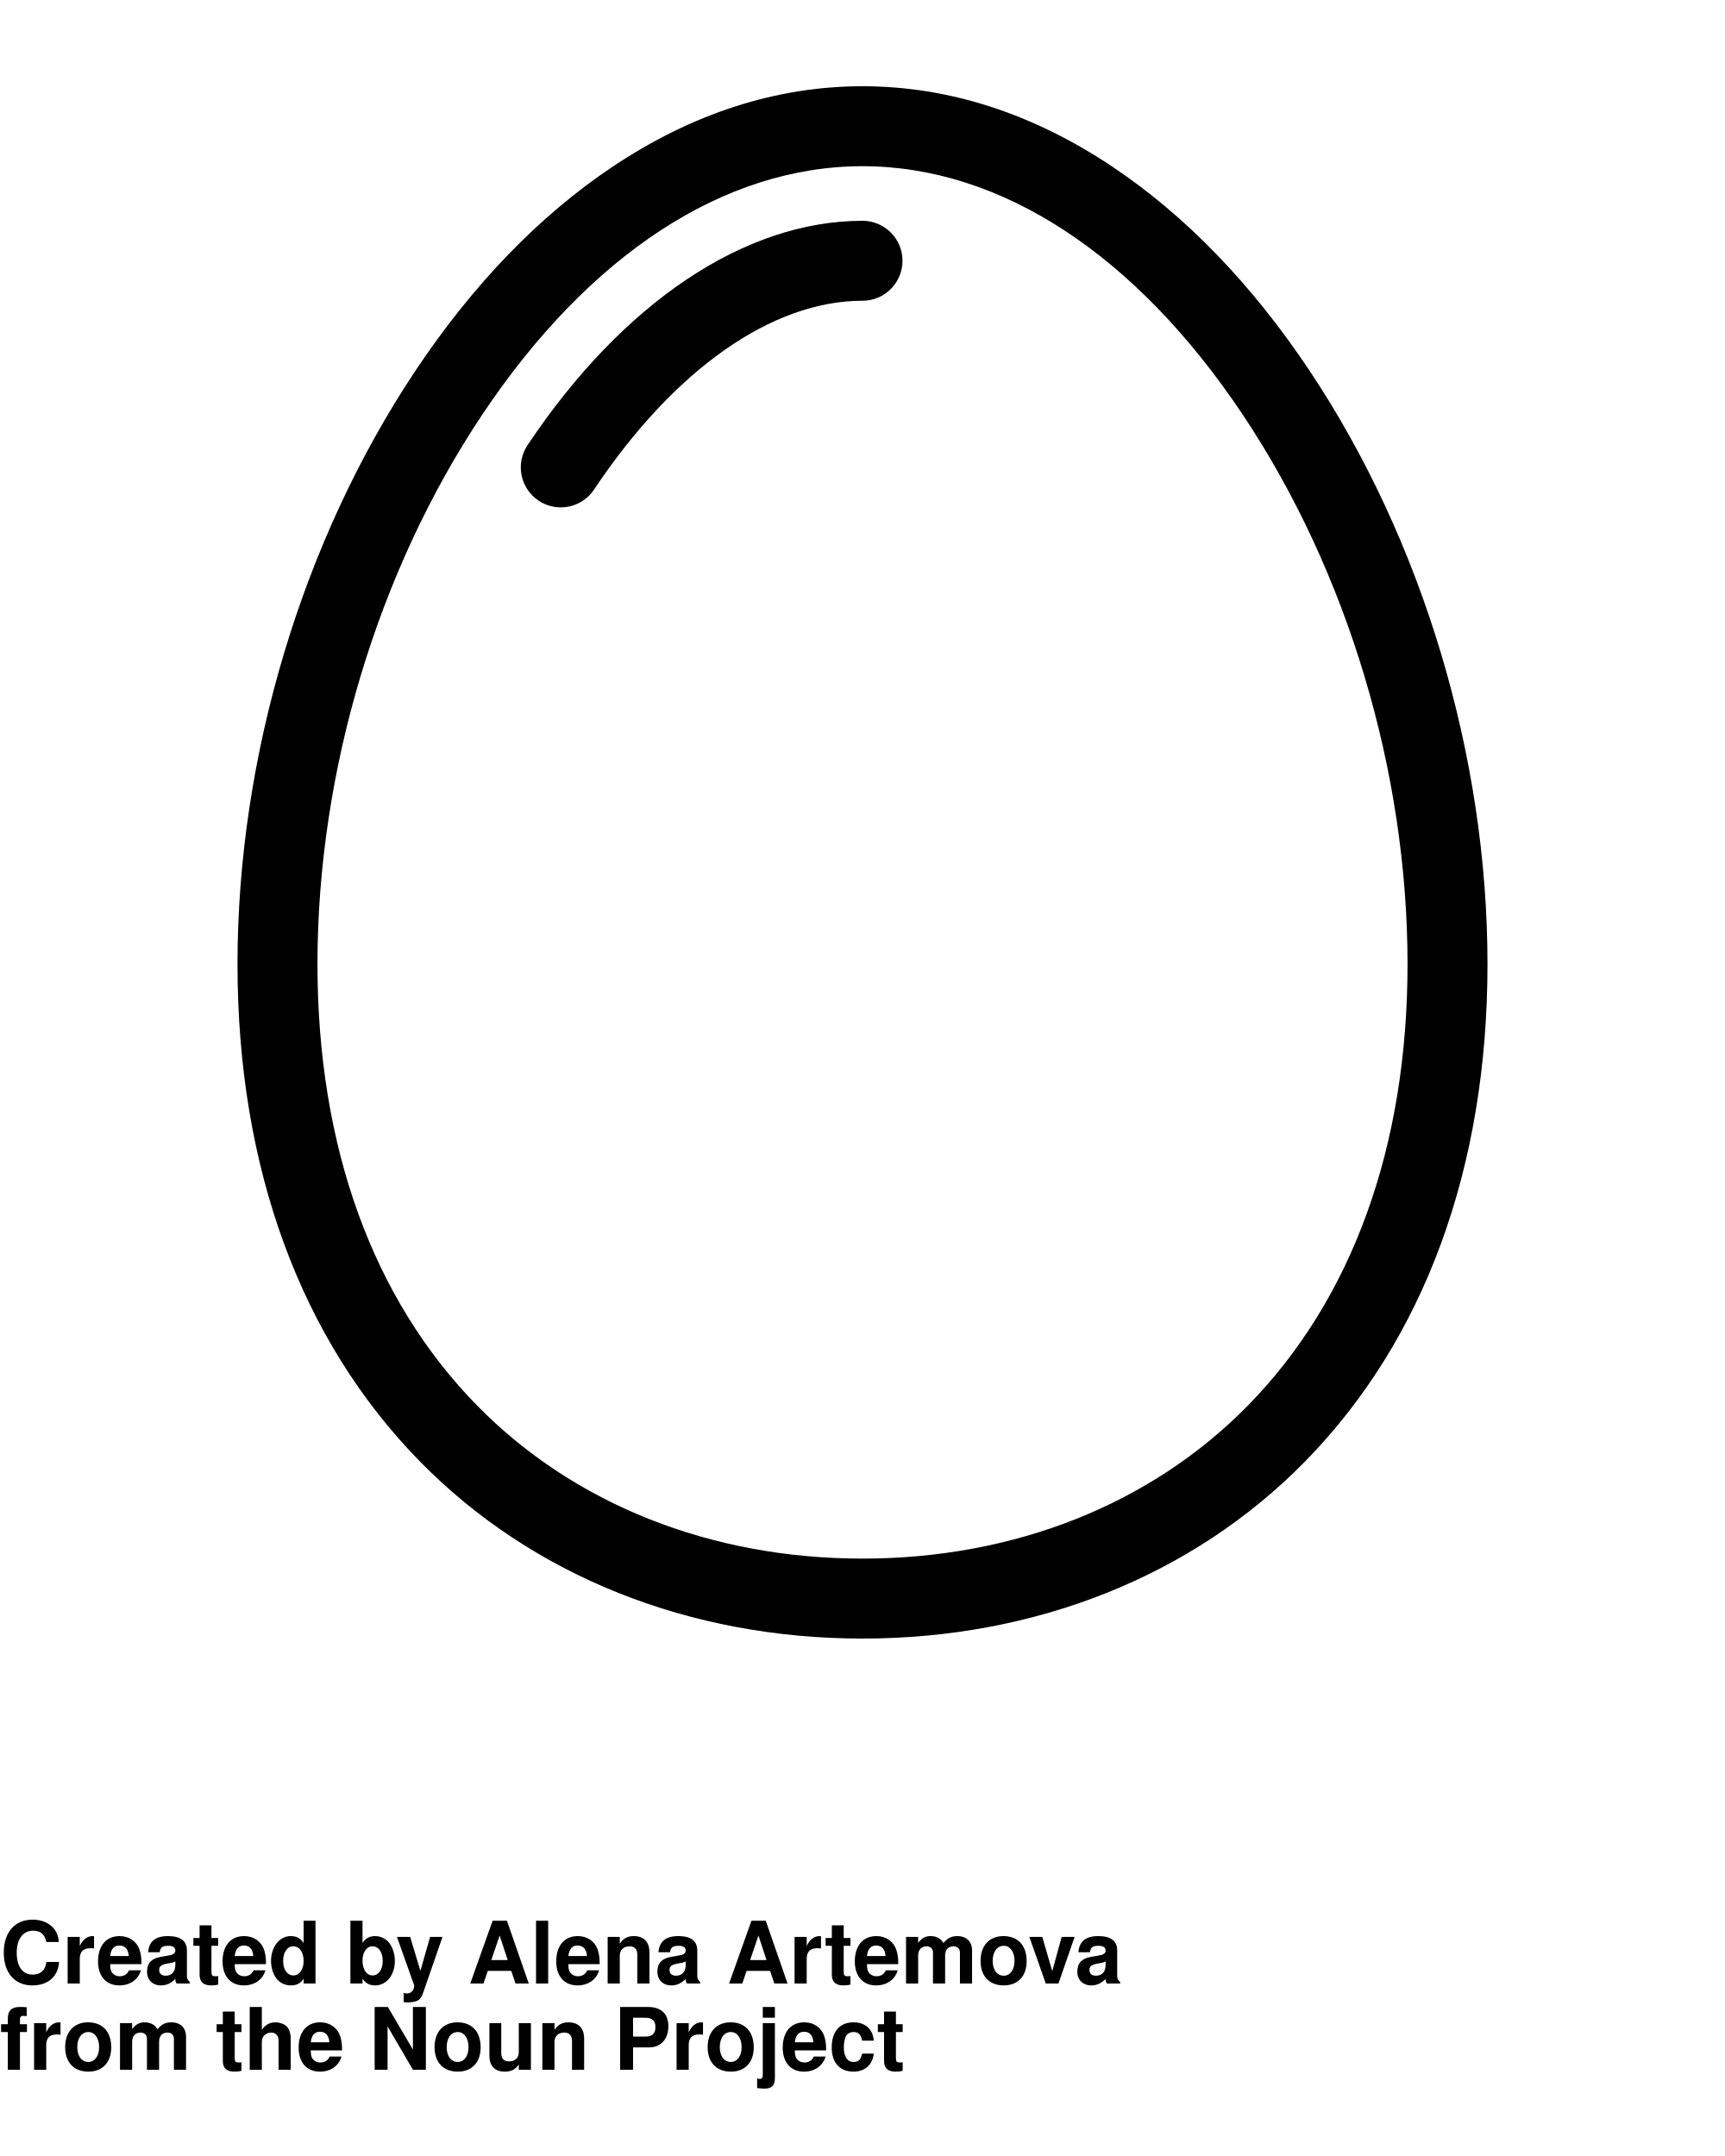
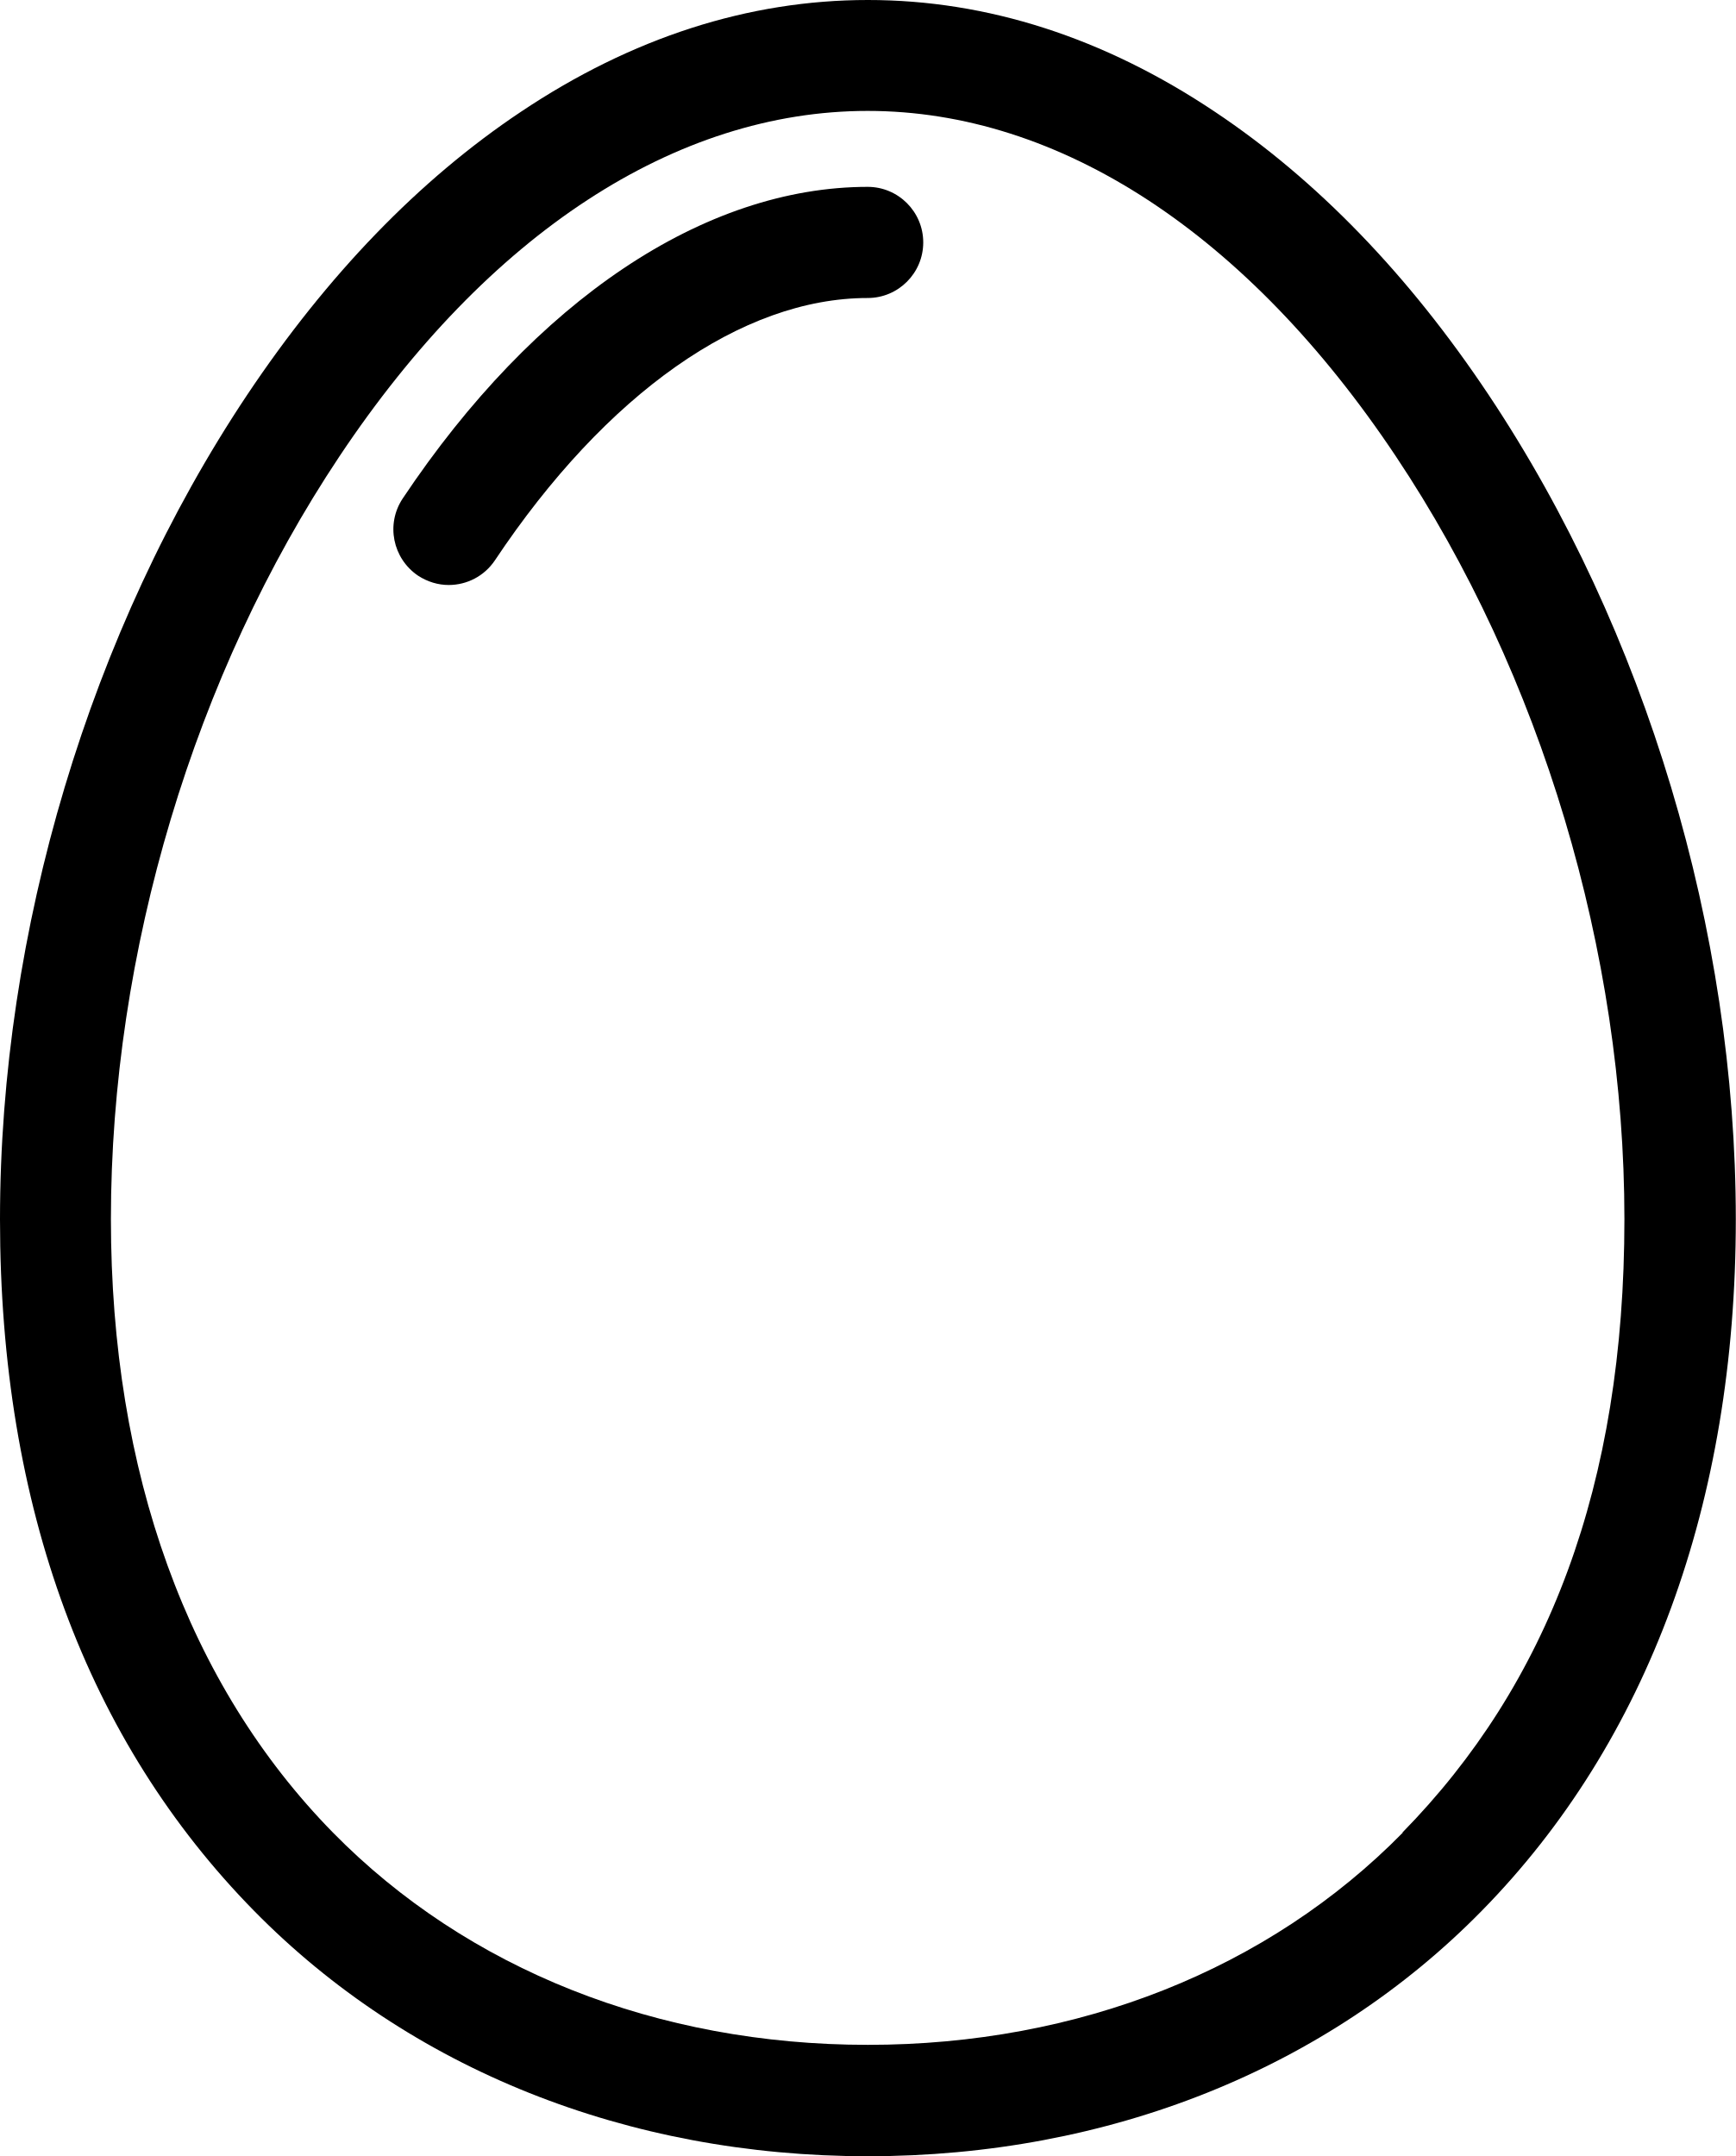
- <svg xmlns="http://www.w3.org/2000/svg" version="1.1" x="0px" y="0px" viewBox="0 0 100 125" enable-background="new 0 0 100 100" xml:space="preserve">
-   <g>
-     <path fill="none" d="M72.053,24.054C65.849,14.756,58.017,9.636,50,9.636c-8.017,0-15.849,5.121-22.053,14.419   c-6.065,9.09-9.543,20.696-9.543,31.843c0,10.578,3.205,19.433,9.269,25.608c5.61,5.713,13.539,8.859,22.327,8.859   c8.788,0,16.717-3.146,22.327-8.859c6.064-6.175,9.269-15.03,9.269-25.608C81.596,44.751,78.117,33.144,72.053,24.054z M50,17.437   c-5.249,0-10.921,3.99-15.563,10.947c-0.447,0.669-1.182,1.032-1.93,1.032c-0.442,0-0.889-0.126-1.284-0.39   c-1.065-0.711-1.352-2.15-0.642-3.215c5.517-8.268,12.595-13.01,19.419-13.01c1.28,0,2.318,1.038,2.318,2.318   C52.318,16.4,51.28,17.437,50,17.437z" />
-     <path d="M75.909,21.481c-3.341-5.007-7.183-8.982-11.42-11.815C59.858,6.57,54.983,5,50,5c-4.983,0-9.858,1.57-14.489,4.667   c-4.237,2.833-8.079,6.808-11.42,11.815c-6.56,9.833-10.323,22.377-10.323,34.416c0,11.818,3.665,21.796,10.597,28.856   C30.854,91.361,39.958,95,50,95c10.042,0,19.146-3.639,25.634-10.246c6.933-7.06,10.597-17.038,10.597-28.856   C86.232,43.858,82.469,31.314,75.909,21.481z M72.327,81.505c-5.61,5.713-13.539,8.859-22.327,8.859   c-8.788,0-16.717-3.146-22.327-8.859c-6.064-6.175-9.269-15.03-9.269-25.608c0-11.147,3.478-22.753,9.543-31.843   C34.151,14.756,41.983,9.636,50,9.636c8.017,0,15.849,5.121,22.053,14.419c6.065,9.09,9.543,20.696,9.543,31.843   C81.596,66.475,78.391,75.331,72.327,81.505z" />
-     <path d="M50,12.801c-6.825,0-13.903,4.742-19.419,13.01c-0.711,1.065-0.423,2.504,0.642,3.215c0.395,0.264,0.842,0.39,1.284,0.39   c0.749,0,1.483-0.362,1.93-1.032C39.079,21.427,44.751,17.437,50,17.437c1.28,0,2.318-1.038,2.318-2.318   C52.318,13.839,51.28,12.801,50,12.801z" />
-   </g>
-   <text x="0" y="115" fill="#000000" font-size="5px" font-weight="bold" font-family="'Helvetica Neue', Helvetica, Arial-Unicode, Arial, Sans-serif">Created by Alena Artemova</text>
-   <text x="0" y="120" fill="#000000" font-size="5px" font-weight="bold" font-family="'Helvetica Neue', Helvetica, Arial-Unicode, Arial, Sans-serif">from the Noun Project</text>
+ <svg xmlns="http://www.w3.org/2000/svg" id="Capa_1" version="1.1" viewBox="0 0 72.46 90">
+   <defs>
+     <style>
+       .st0 {
+         fill: none;
+       }
+     </style>
+   </defs>
+   <path class="st0" d="M58.28,19.05c-6.2-9.3-14.04-14.42-22.05-14.42s-15.85,5.12-22.05,14.42c-6.07,9.09-9.54,20.7-9.54,31.84s3.2,19.43,9.27,25.61c5.61,5.71,13.54,8.86,22.33,8.86s16.72-3.15,22.33-8.86c6.06-6.18,9.27-15.03,9.27-25.61,0-11.15-3.48-22.75-9.54-31.84ZM36.23,12.44c-5.25,0-10.92,3.99-15.56,10.95-.45.67-1.18,1.03-1.93,1.03-.44,0-.89-.13-1.28-.39-1.07-.71-1.35-2.15-.64-3.22,5.52-8.27,12.59-13.01,19.42-13.01,1.28,0,2.32,1.04,2.32,2.32s-1.04,2.32-2.32,2.32Z" />
+   <path d="M62.14,16.48c-3.34-5.01-7.18-8.98-11.42-11.81-4.63-3.1-9.51-4.67-14.49-4.67s-9.86,1.57-14.49,4.67c-4.24,2.83-8.08,6.81-11.42,11.81C3.76,26.31,0,38.86,0,50.9s3.67,21.8,10.6,28.86c6.49,6.61,15.59,10.25,25.63,10.25s19.15-3.64,25.63-10.25c6.93-7.06,10.6-17.04,10.6-28.86,0-12.04-3.76-24.58-10.32-34.42ZM58.56,76.5c-5.61,5.71-13.54,8.86-22.33,8.86s-16.72-3.15-22.33-8.86c-6.06-6.18-9.27-15.03-9.27-25.61,0-11.15,3.48-22.75,9.54-31.84,6.2-9.3,14.04-14.42,22.05-14.42s15.85,5.12,22.05,14.42c6.07,9.09,9.54,20.7,9.54,31.84s-3.21,19.43-9.27,25.61Z" />
+   <path d="M36.23,7.8c-6.83,0-13.9,4.74-19.42,13.01-.71,1.07-.42,2.5.64,3.22.4.26.84.39,1.28.39.75,0,1.48-.36,1.93-1.03,4.64-6.96,10.31-10.95,15.56-10.95,1.28,0,2.32-1.04,2.32-2.32s-1.04-2.32-2.32-2.32Z" />
</svg>
